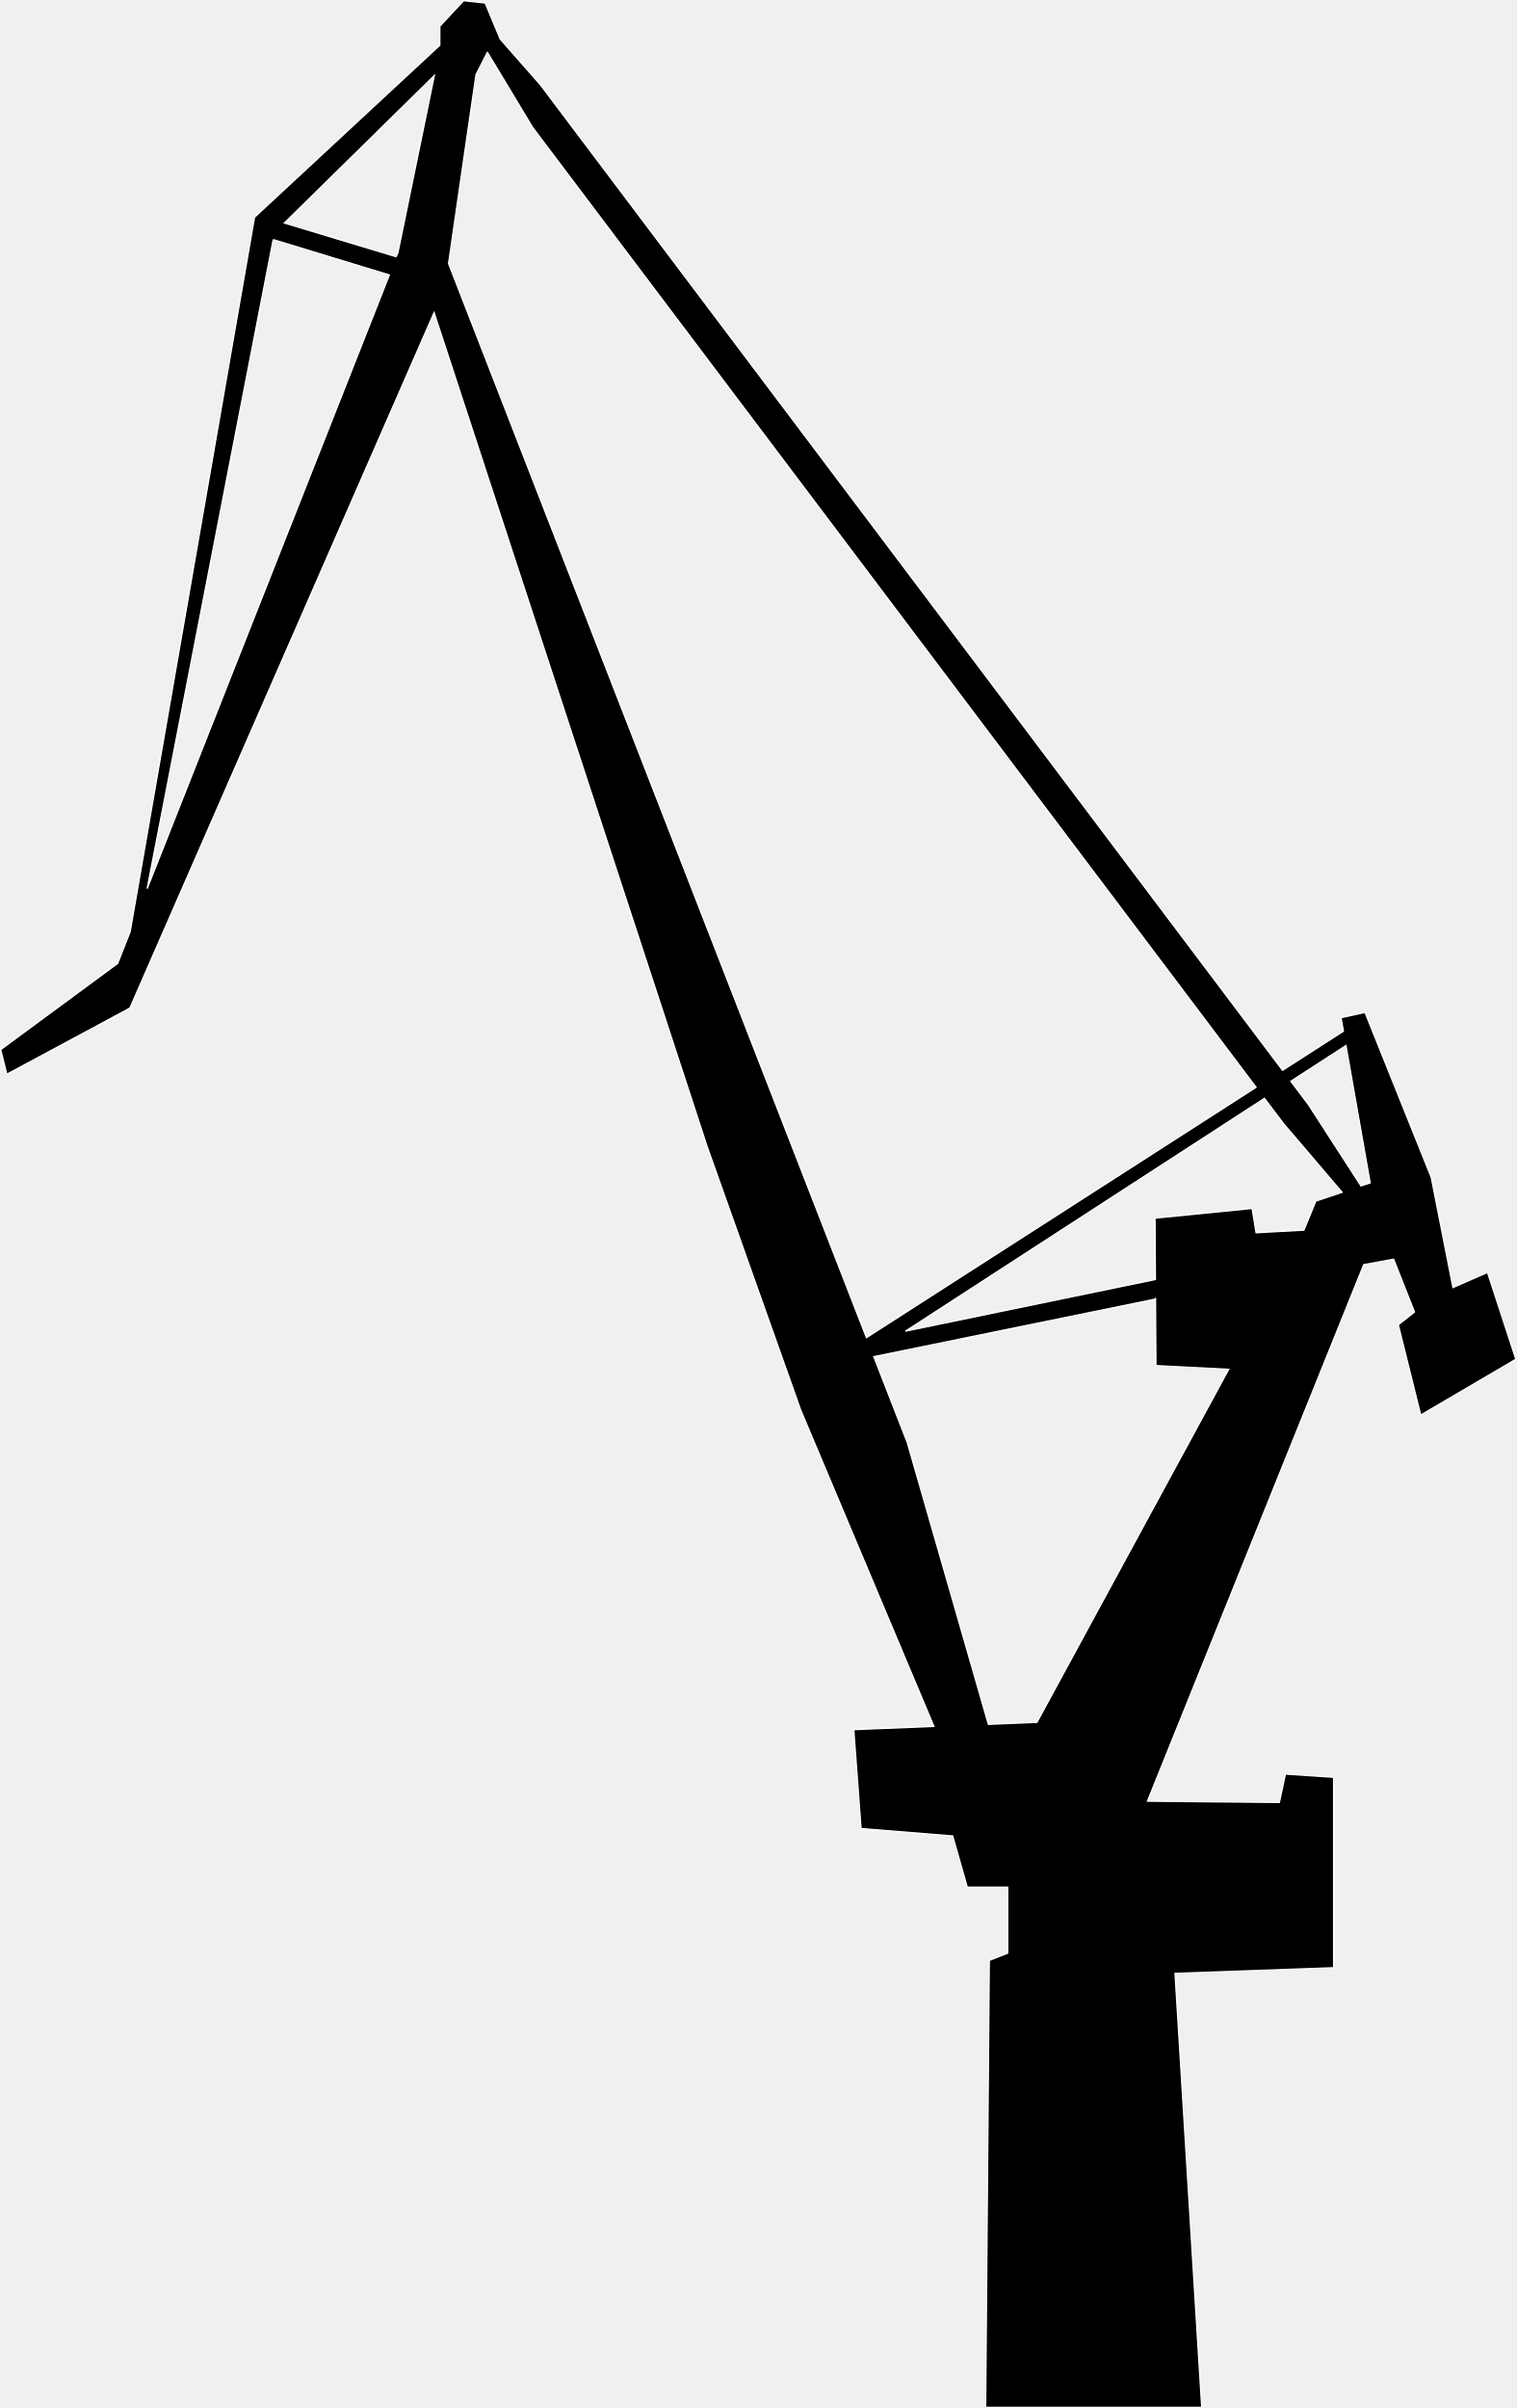
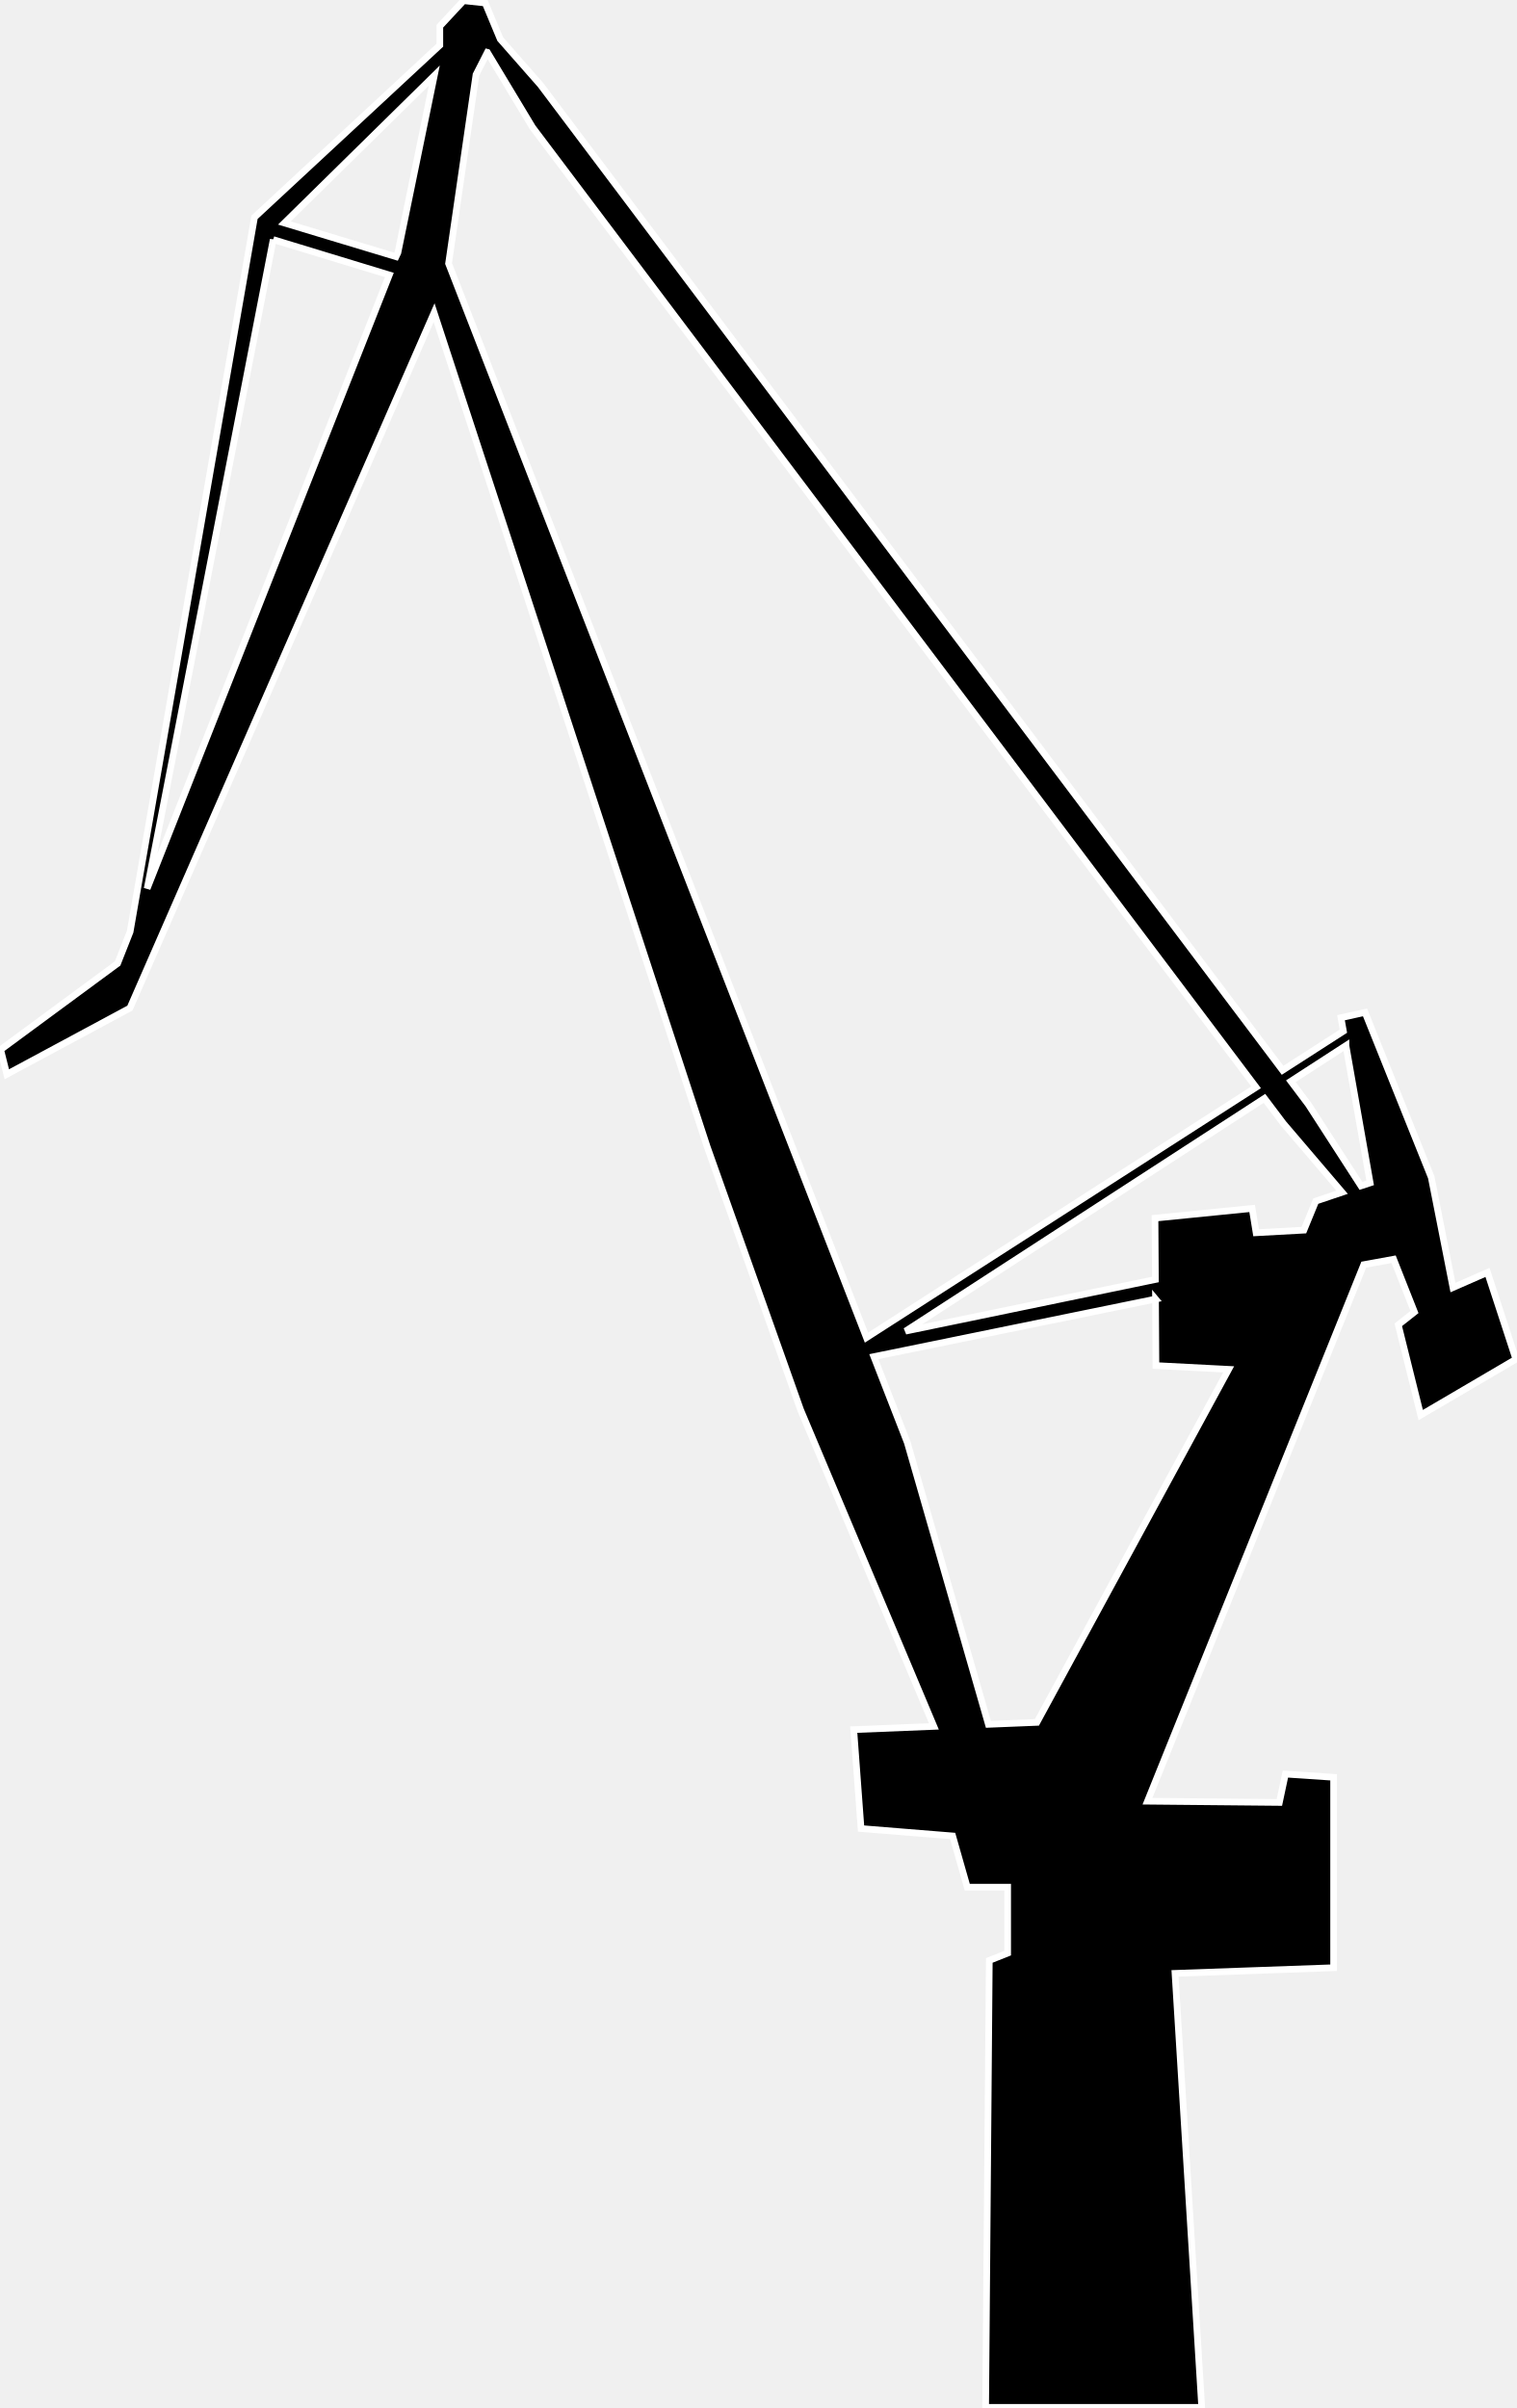
<svg xmlns="http://www.w3.org/2000/svg" id="svg2" viewBox="0 0 454.2 721.17" version="1.1">
  <g id="layer1" transform="translate(-138.21 -133.21)">
-     <path id="path2998" style="stroke:#FFFFFF;stroke-width:.384px;fill:#000000" d="m277.06 133.41-7.125 7.656v5.688l-55.5 51.531-37.25 213.97-3.75 9.5-35.031 25.812 1.844 7.375 36.87-19.82 91.1-208.28 81.78 249.78 28 78.844 39.906 94.781-24 0.969 2.188 29.625 27.438 2.219 4.375 15.344h12.094v19.75l-5.5 2.188-1.094 133.84h64.719l-8-129.97 47.5-1.688v-57.031l-14.438-0.969-1.812 8.5-39.5-0.375 64.781-160.69 8.938-1.625 6.25 15.812-4.85 3.83 6.72 27.03 28.5-16.719-8.5-26-10.344 4.531-6.5-33-19.844-49.406-7.188 1.594 0.719 4.031-18.219 11.719-222.25-295.12-12.062-13.719-4.5-10.812-6.469-0.688zm7.125 15.469 13.531 22.469 216.69 287.5-116.69 74.969-125.16-321.69 8.219-56.562 3.406-6.688zm-15.9 6.96-10.9 53.04-0.57 1.21-33.43-10.09 44.9-44.16zm-48.25 49.125 34.781 10.594-72.531 183.78 37.75-194.38zm321.28 241.38 7.25 41.125-2.75 0.906-15.75-24.375-5.25-6.969 16.5-10.688zm-24.406 15.812 5.656 7.5 17.594 20.625-7.875 2.656-3.562 8.688-14.312 0.781-1.188-7.281-29.094 2.906 0.125 18.375-74.844 15.469 107.5-69.719zm-32.625 60.094 0.125 19.938 21.781 1.125l-57.43 105.73-14.53 0.59-24.28-84.37-10.03-25.75 84.375-17.25z" />
+     <path id="path2998" style="stroke:#FFFFFF;stroke-width:2px;fill:#000000" d="m277.06 133.41-7.125 7.656v5.688l-55.5 51.531-37.25 213.97-3.75 9.5-35.031 25.812 1.844 7.375 36.87-19.82 91.1-208.28 81.78 249.78 28 78.844 39.906 94.781-24 0.969 2.188 29.625 27.438 2.219 4.375 15.344h12.094v19.75l-5.5 2.188-1.094 133.84h64.719l-8-129.97 47.5-1.688v-57.031l-14.438-0.969-1.812 8.5-39.5-0.375 64.781-160.69 8.938-1.625 6.25 15.812-4.85 3.83 6.72 27.03 28.5-16.719-8.5-26-10.344 4.531-6.5-33-19.844-49.406-7.188 1.594 0.719 4.031-18.219 11.719-222.25-295.12-12.062-13.719-4.5-10.812-6.469-0.688zm7.125 15.469 13.531 22.469 216.69 287.5-116.69 74.969-125.16-321.69 8.219-56.562 3.406-6.688zm-15.9 6.96-10.9 53.04-0.57 1.21-33.43-10.09 44.9-44.16zm-48.25 49.125 34.781 10.594-72.531 183.78 37.75-194.38zm321.28 241.38 7.25 41.125-2.75 0.906-15.75-24.375-5.25-6.969 16.5-10.688zm-24.406 15.812 5.656 7.5 17.594 20.625-7.875 2.656-3.562 8.688-14.312 0.781-1.188-7.281-29.094 2.906 0.125 18.375-74.844 15.469 107.5-69.719zm-32.625 60.094 0.125 19.938 21.781 1.125l-57.43 105.73-14.53 0.59-24.28-84.37-10.03-25.75 84.375-17.25z" />
  </g>
</svg>
